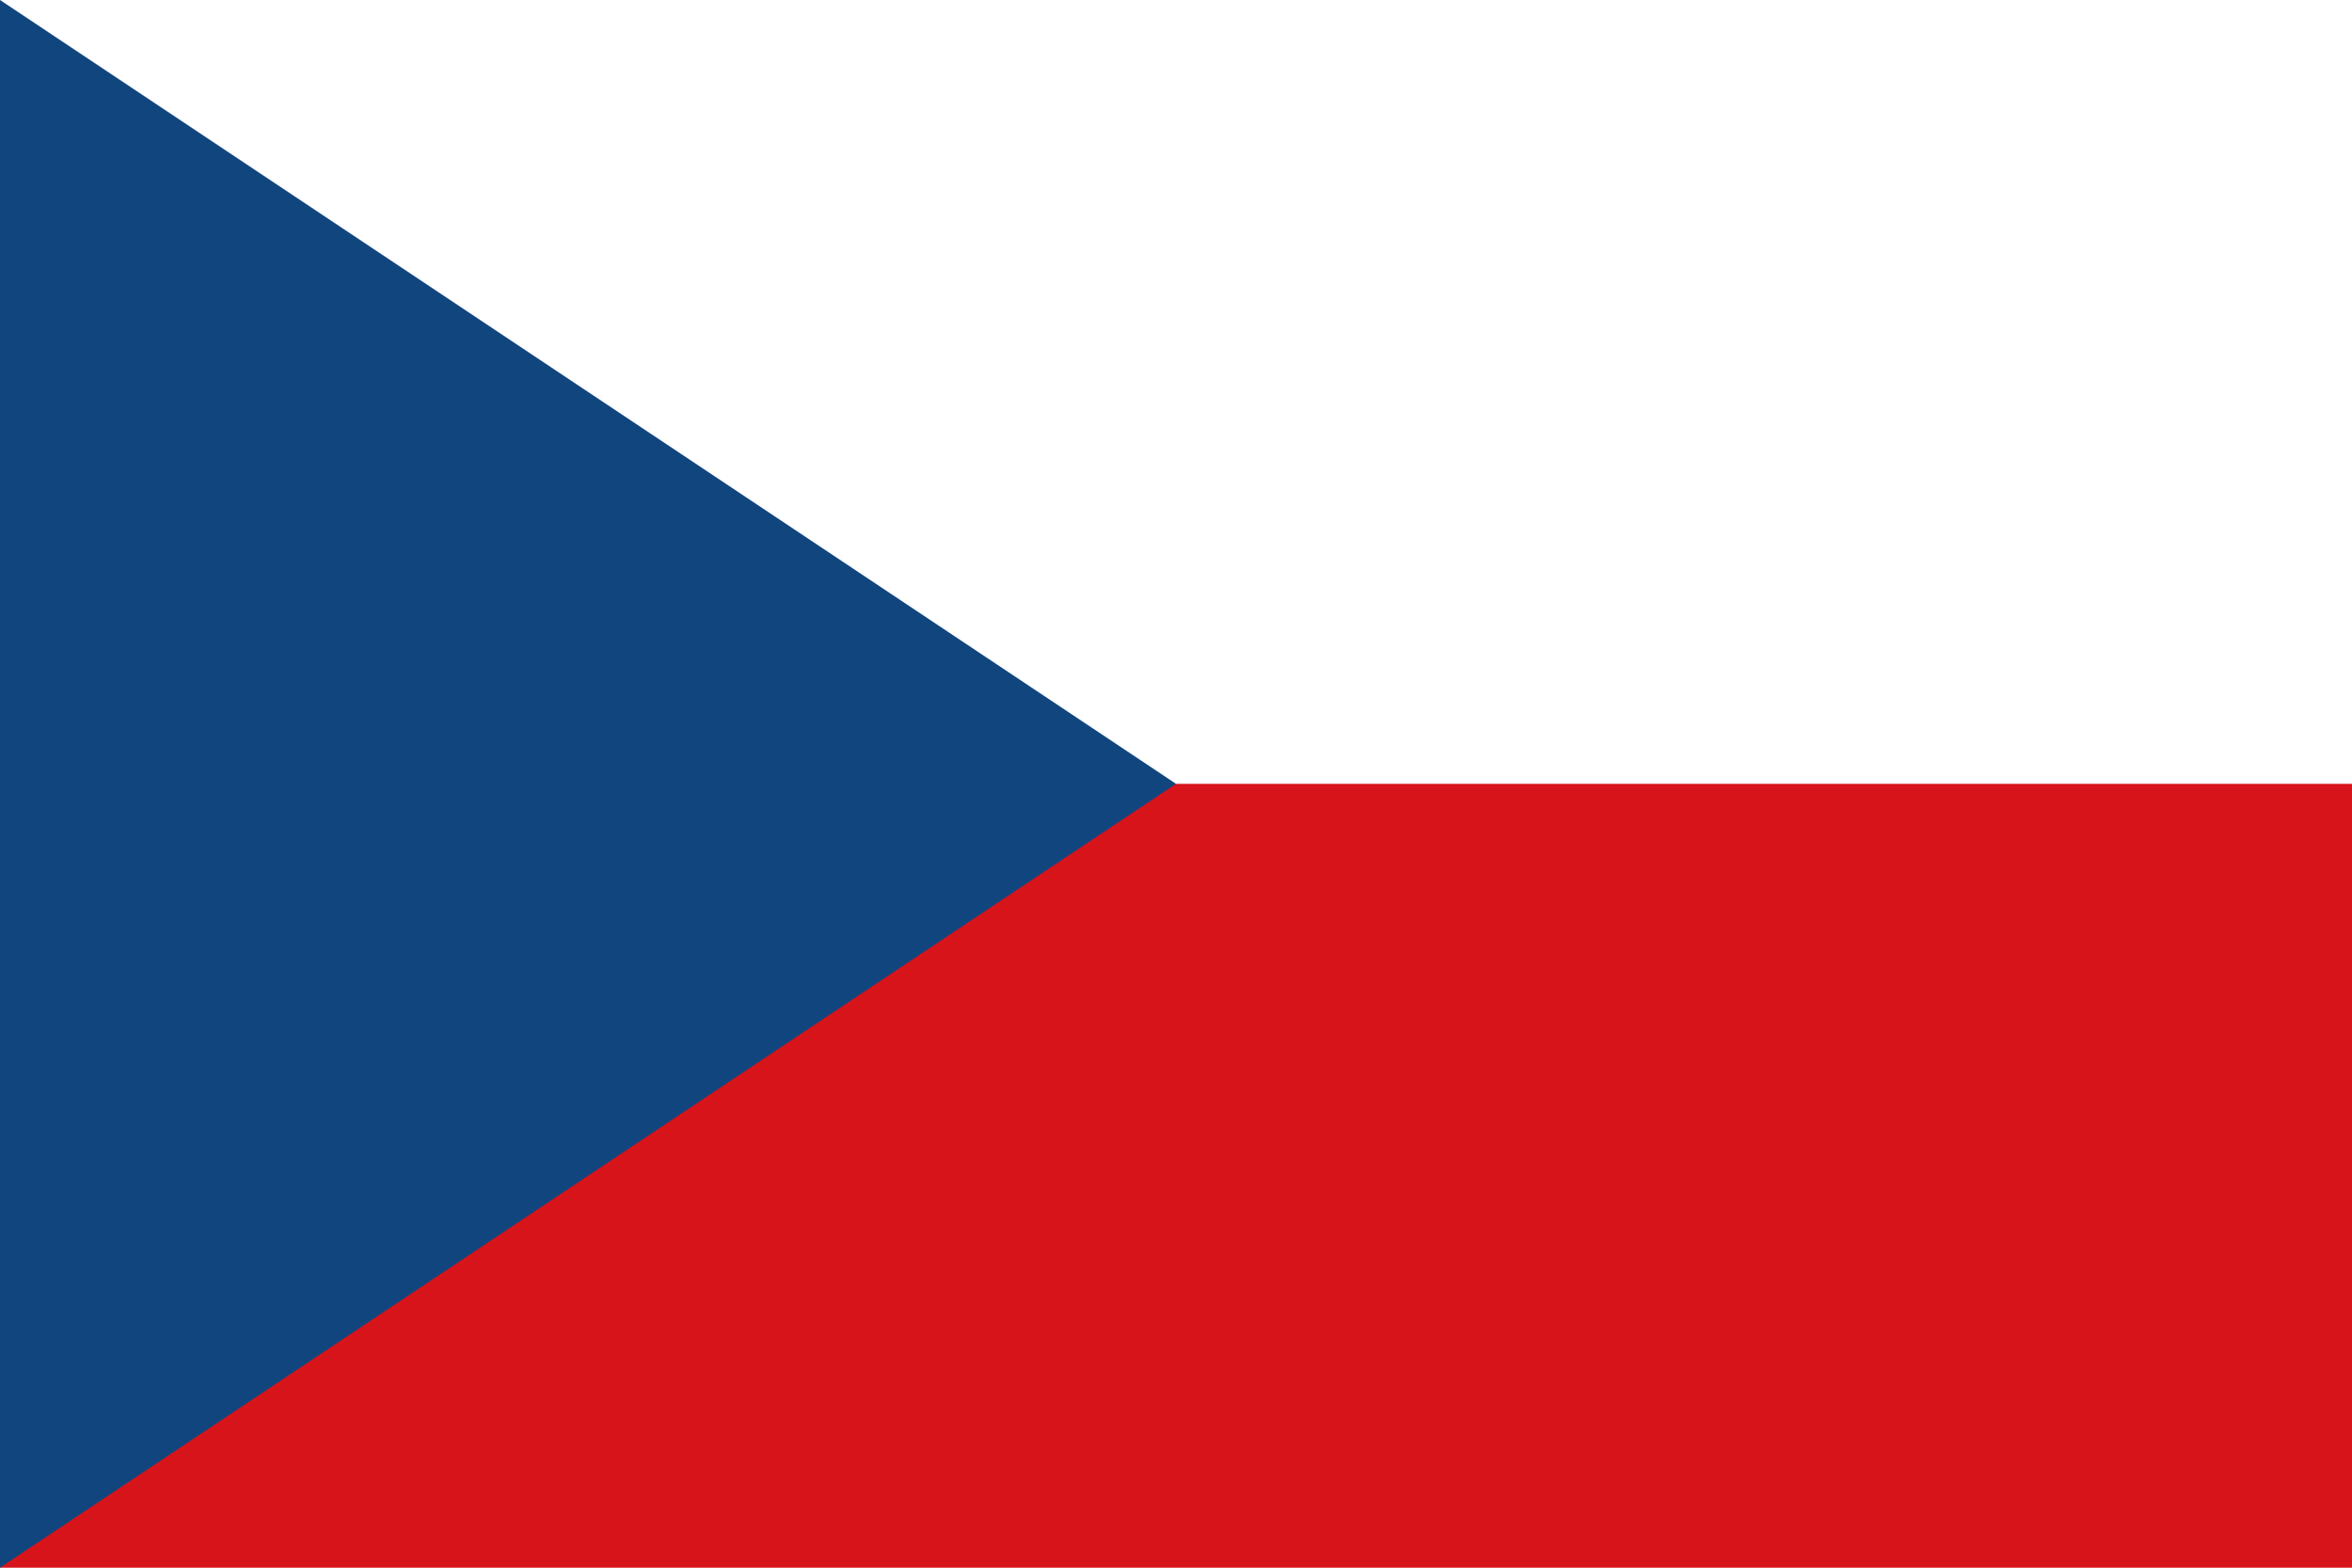
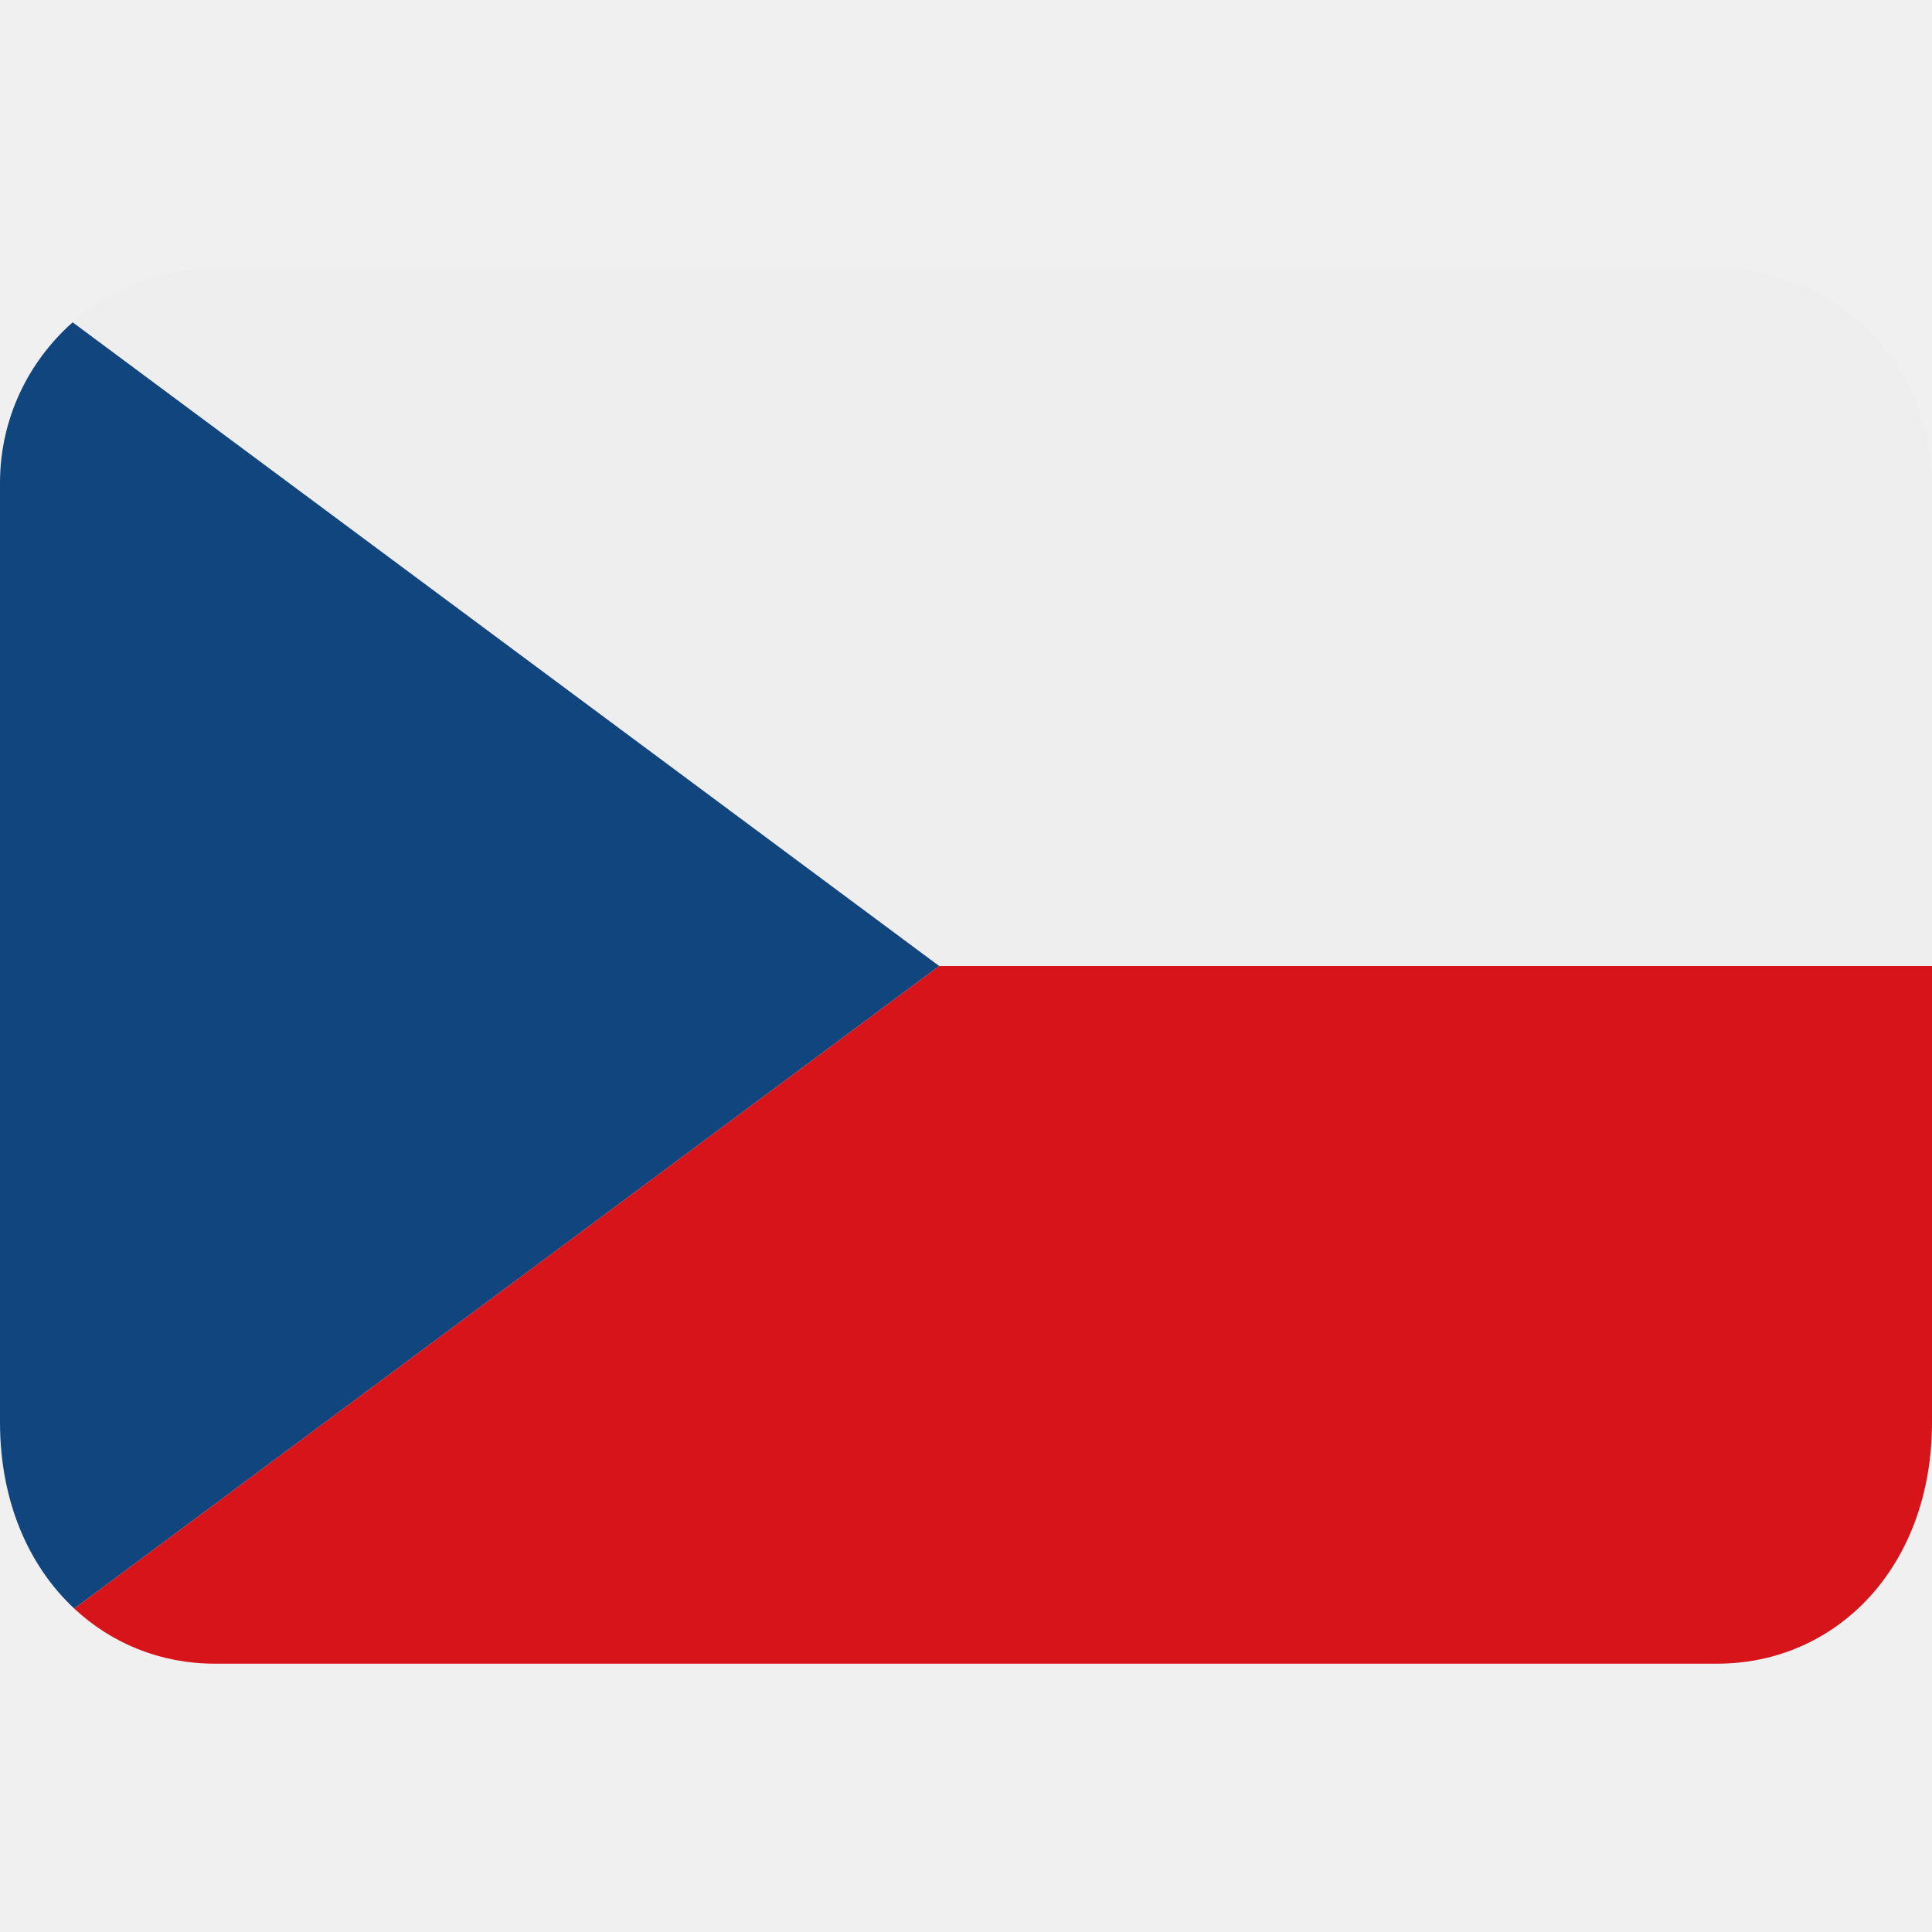
- <svg xmlns="http://www.w3.org/2000/svg" version="1.0" width="900" height="600">
-   <rect width="900" height="600" fill="#d7141a" />
-   <rect width="900" height="300" fill="#fff" />
-   <path d="M 450,300 0,0 V 600 z" fill="#11457e" />
+ <svg xmlns="http://www.w3.org/2000/svg" viewBox="0 0 36 36">
+   <path fill="#D7141A" d="M1.383 29.973C2.084 30.628 2.998 31 4 31h28c2.209 0 4-1.791 4-4.5V18H17.5L1.383 29.973z" />
+   <path fill="#EEE" d="M32 5H4c-1.016 0-1.94.382-2.646 1.006L17.5 18H36V9c0-2.209-1.791-4-4-4z" />
+   <path fill="#11457E" d="M1.383 29.973L17.5 18 1.354 6.006C.525 6.739 0 7.807 0 9v17.5c0 1.48.537 2.683 1.383 3.473z" />
</svg>
